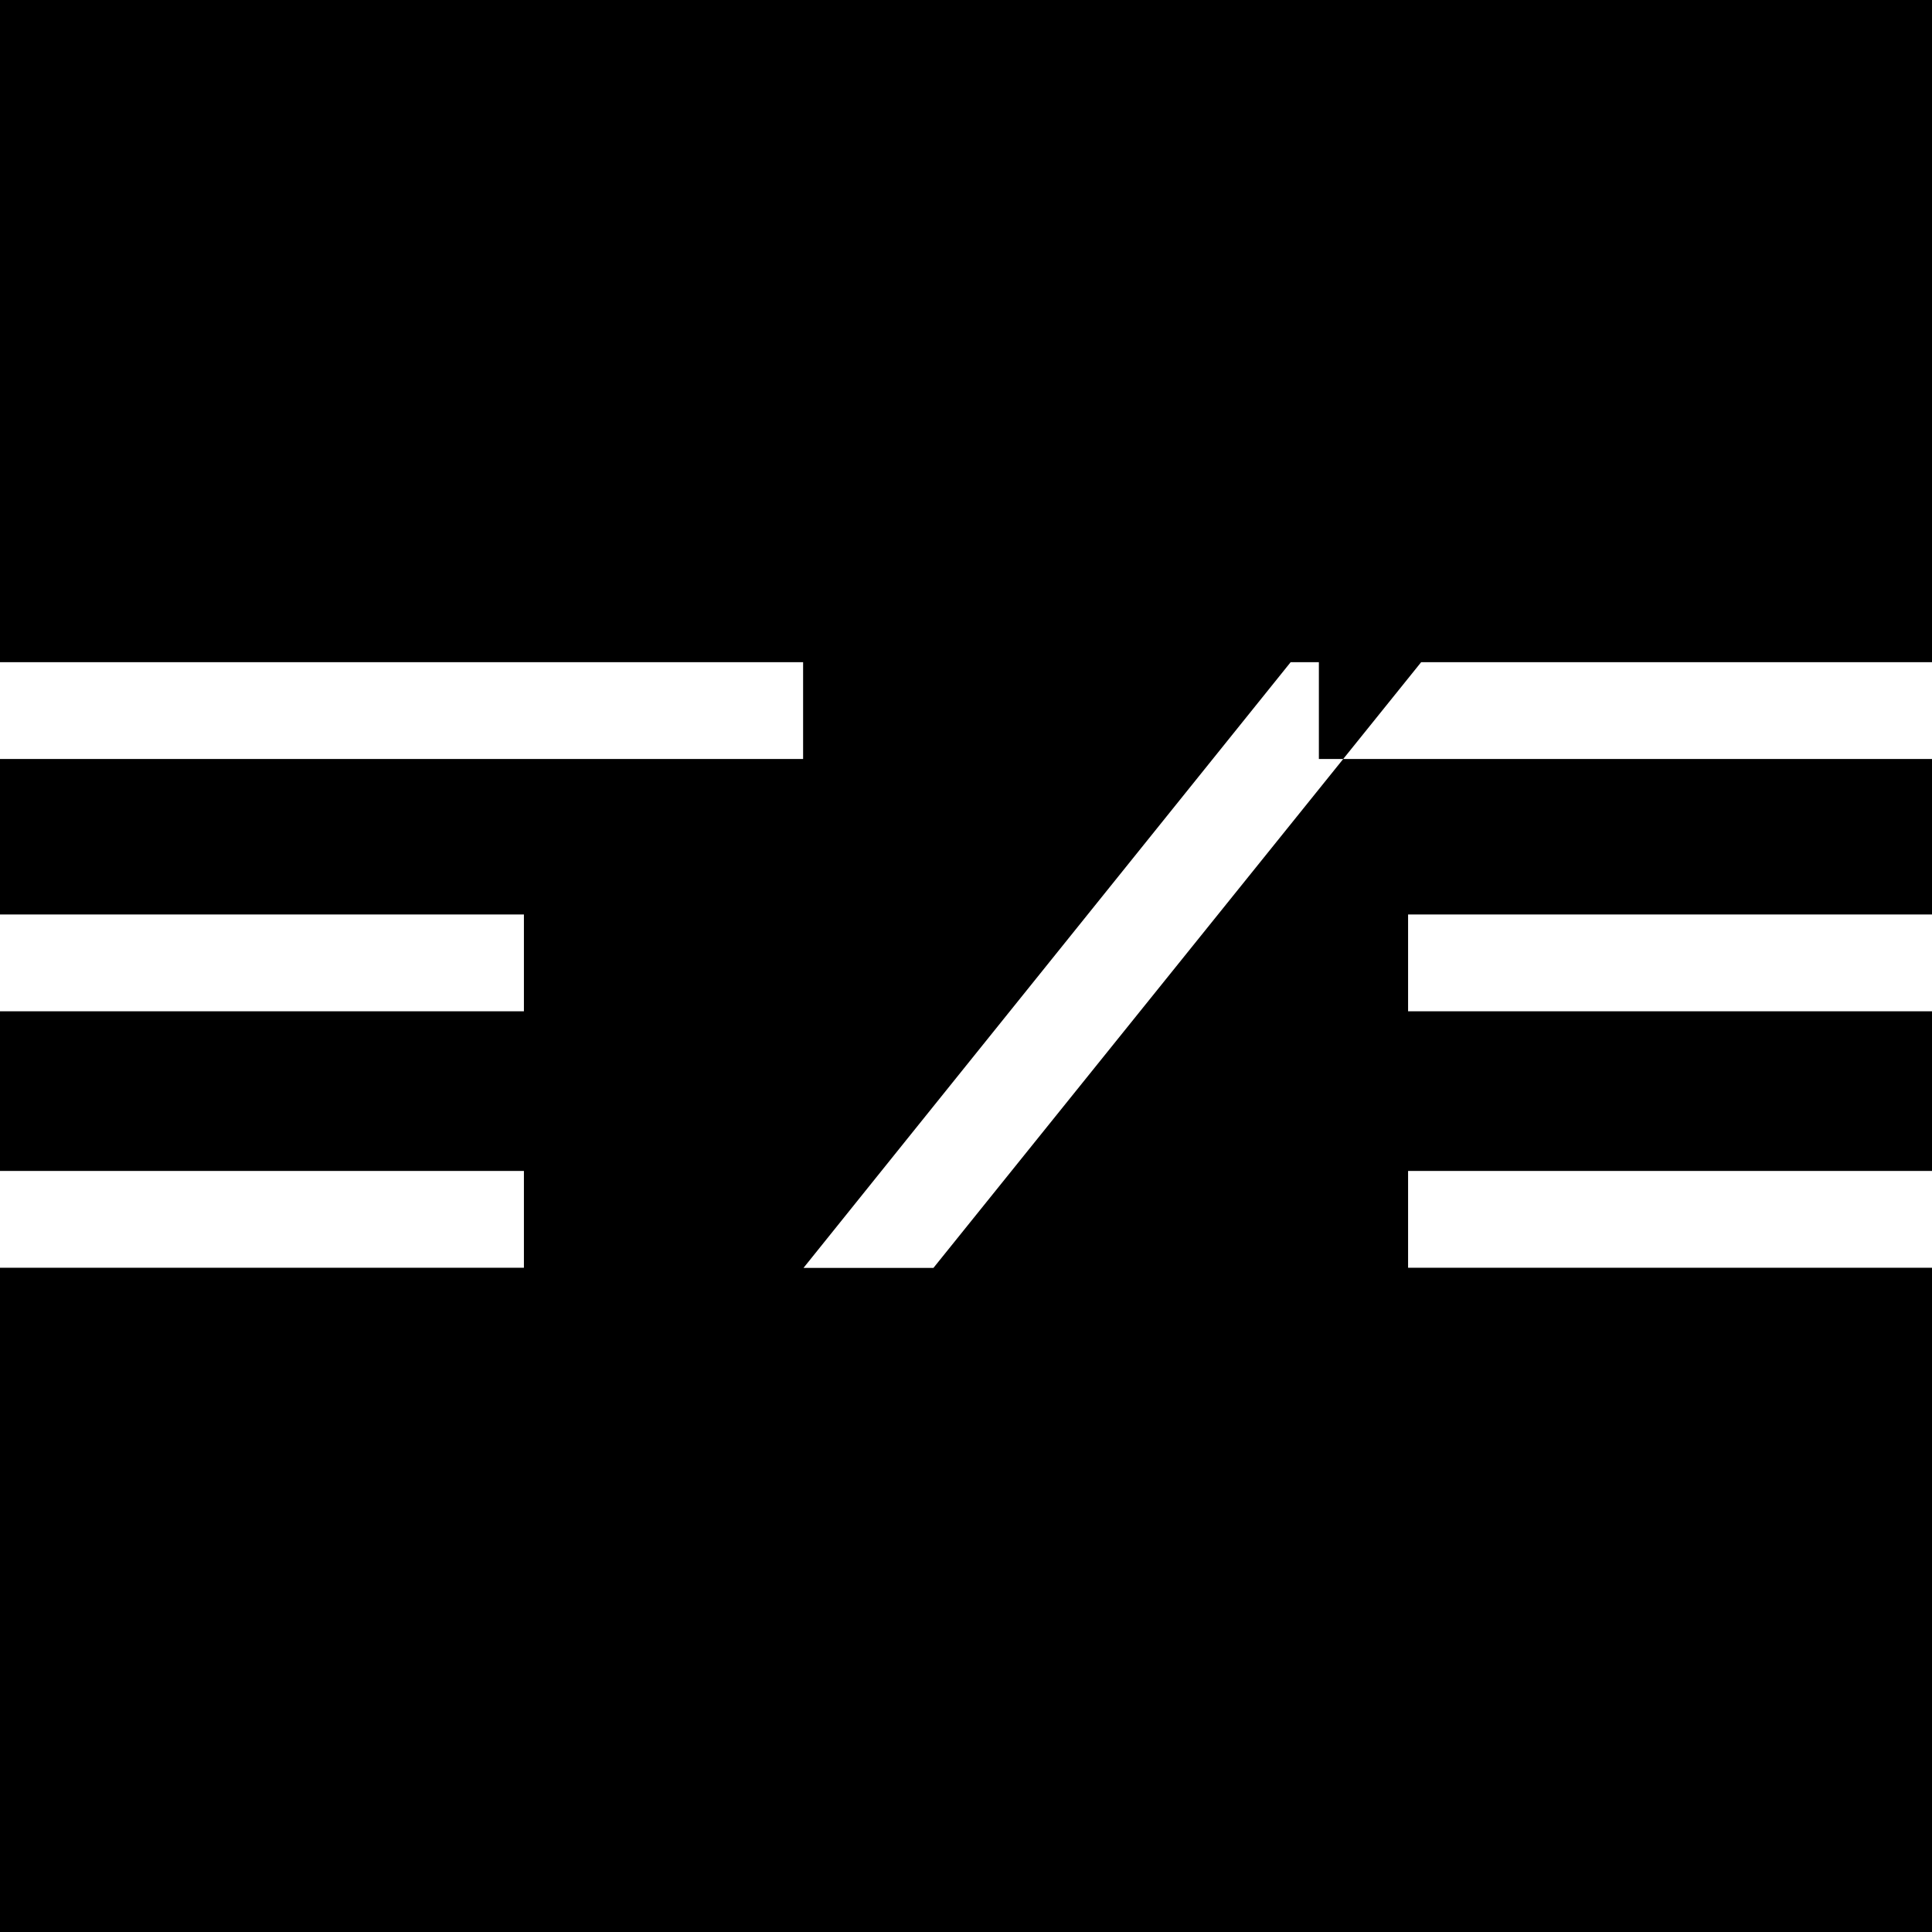
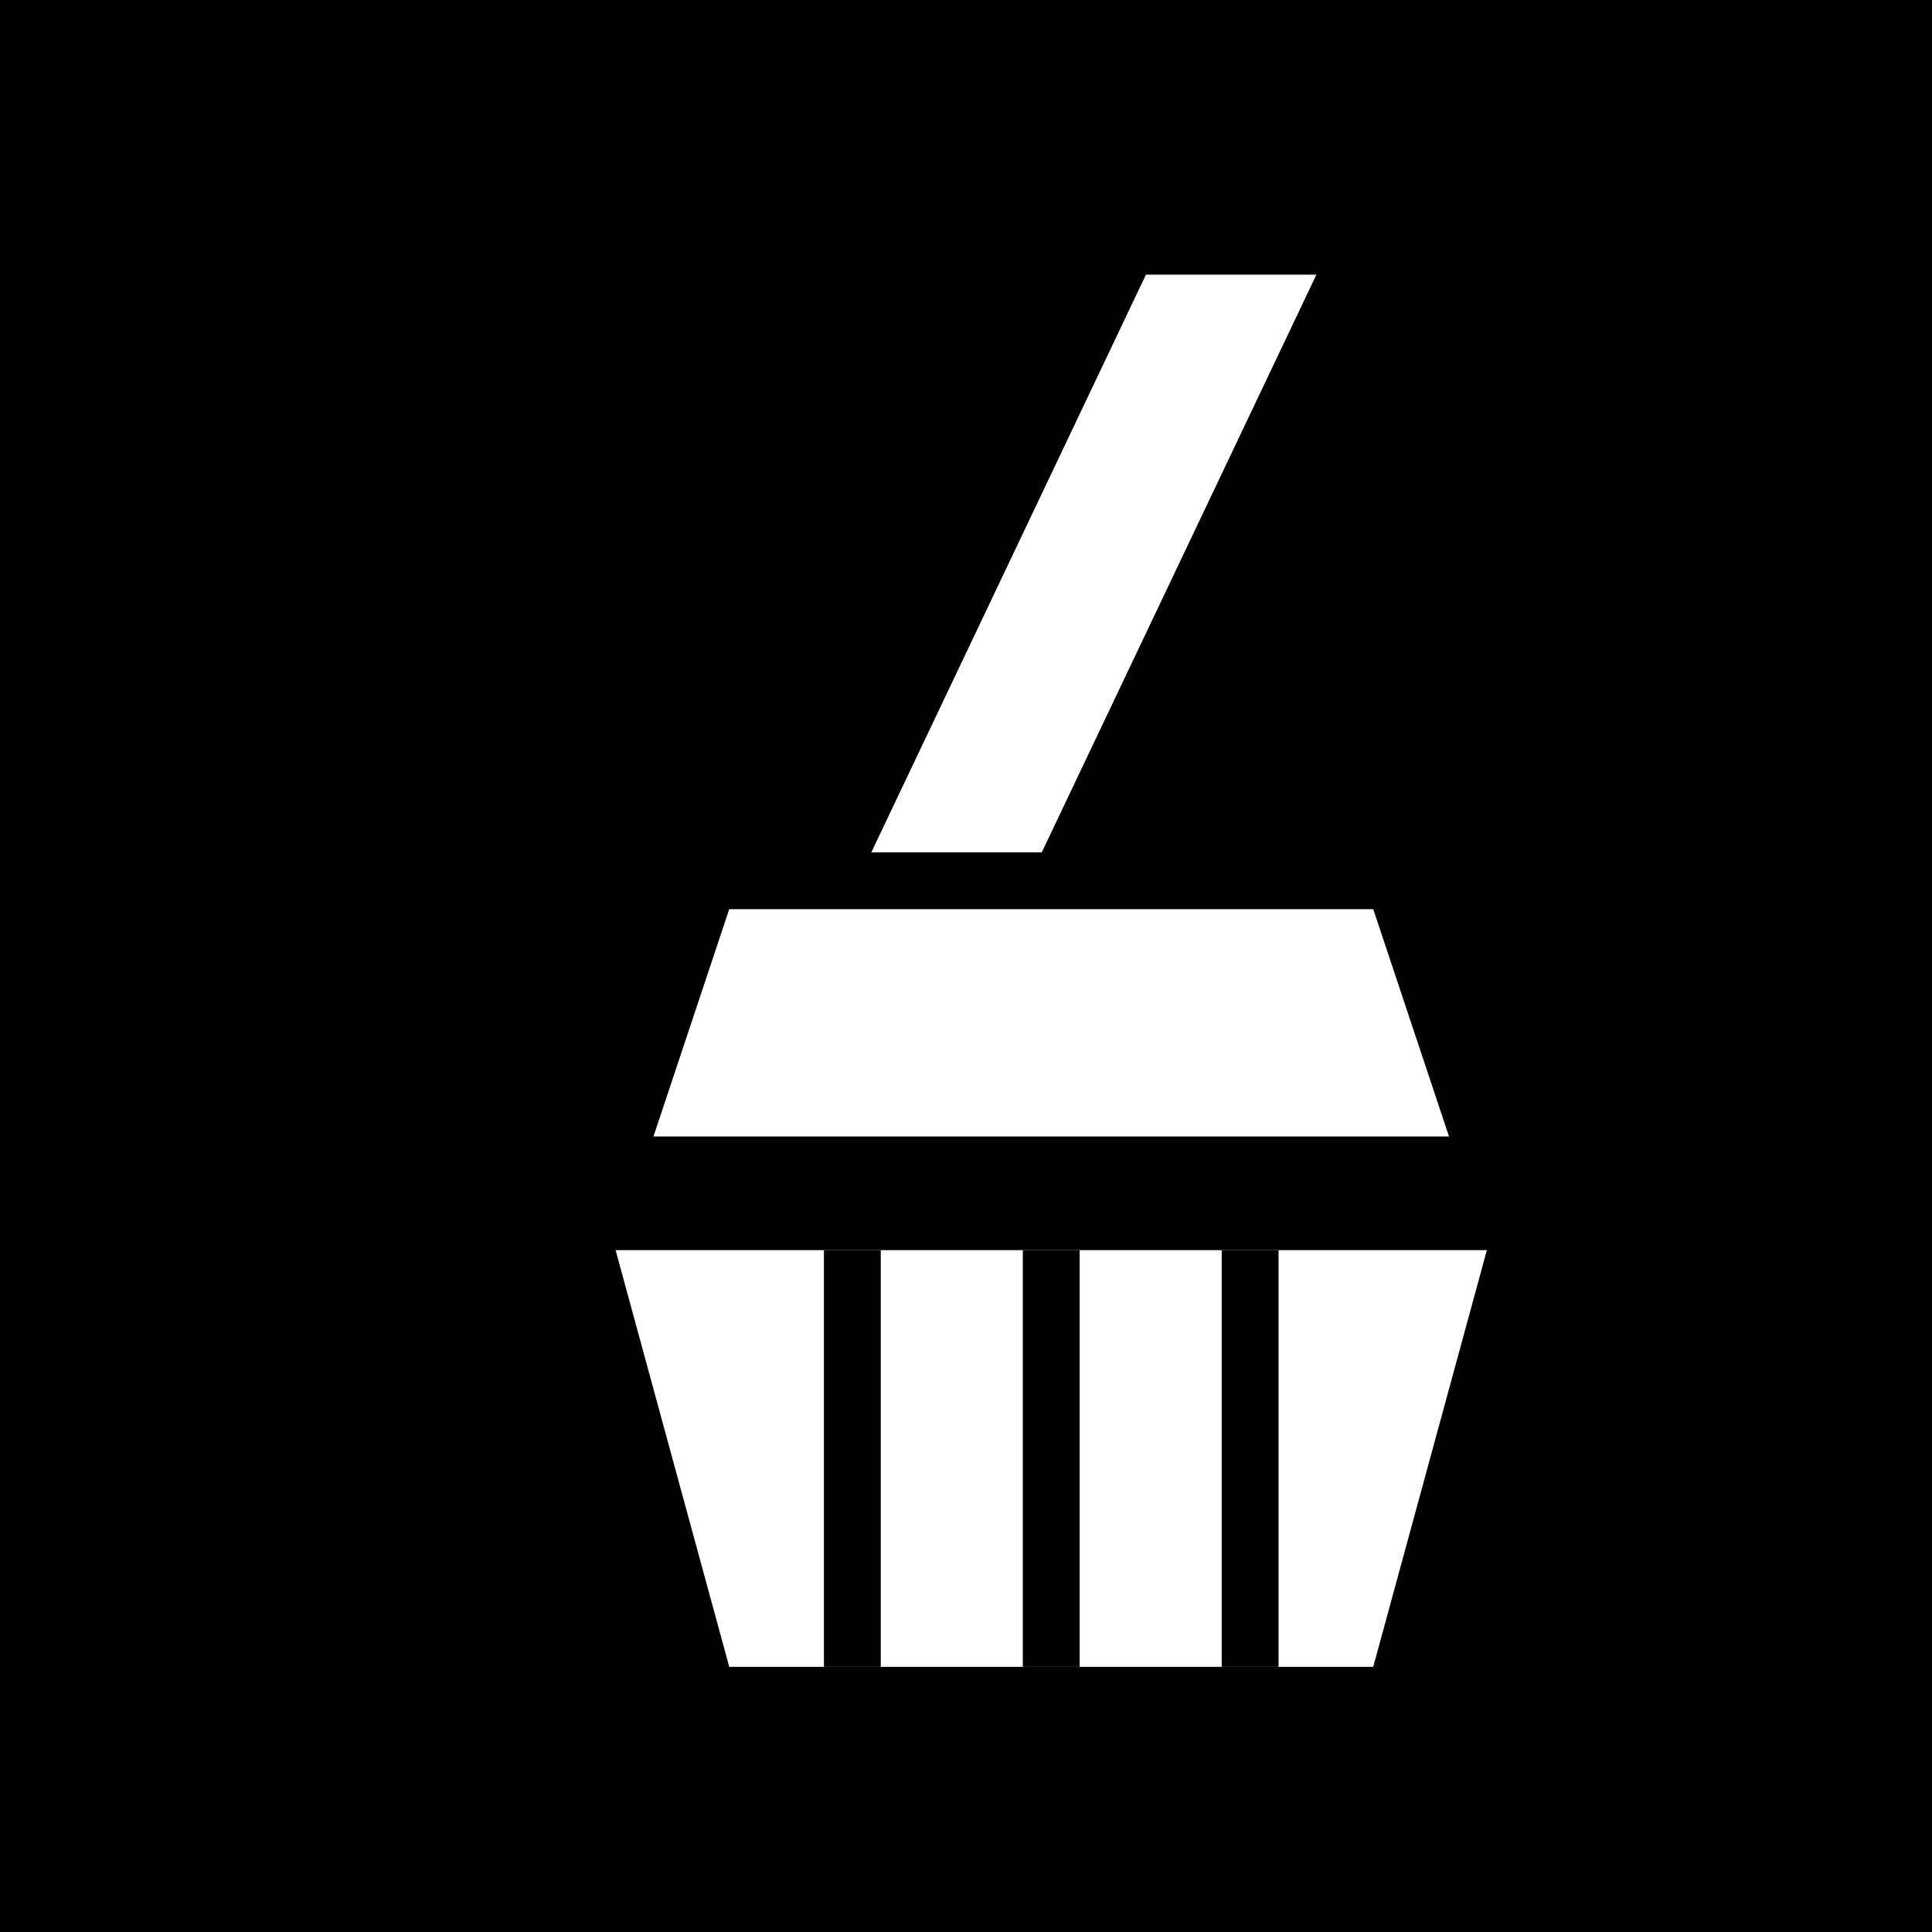
<svg xmlns="http://www.w3.org/2000/svg" width="102" height="102" viewBox="0 0 102 102" fill="none">
  <path fill="#000" d="M0 0h102v102H0z" />
-   <path fill="#fff" d="M49.28 66.94 75.03 34.96h-6.89L47.91 60.11l-5.49 6.83h6.86ZM0 34.96h42.4v5.11H0zm0 13.32h27.66v5.11H0zm0 13.54h27.66v5.11H0zm69.63-26.86H102v5.11H69.63zm4.71 13.32H102v5.11H74.34zm0 13.54H102v5.11H74.34z" />
+   <g fill="#fff">
+     <path d="M60.5 14.5 46 45h9l14.5-30.5z" />
+     <path d="M38.5 48h34l4 12h-42z" />
+     <path d="M32.5 66h46l-6 22h-34z" />
+   </g>
+   <g stroke="#000" stroke-width="3">
+     <path d="M45 66v22M55.5 66v22M66 66v22" />
+   </g>
</svg>
